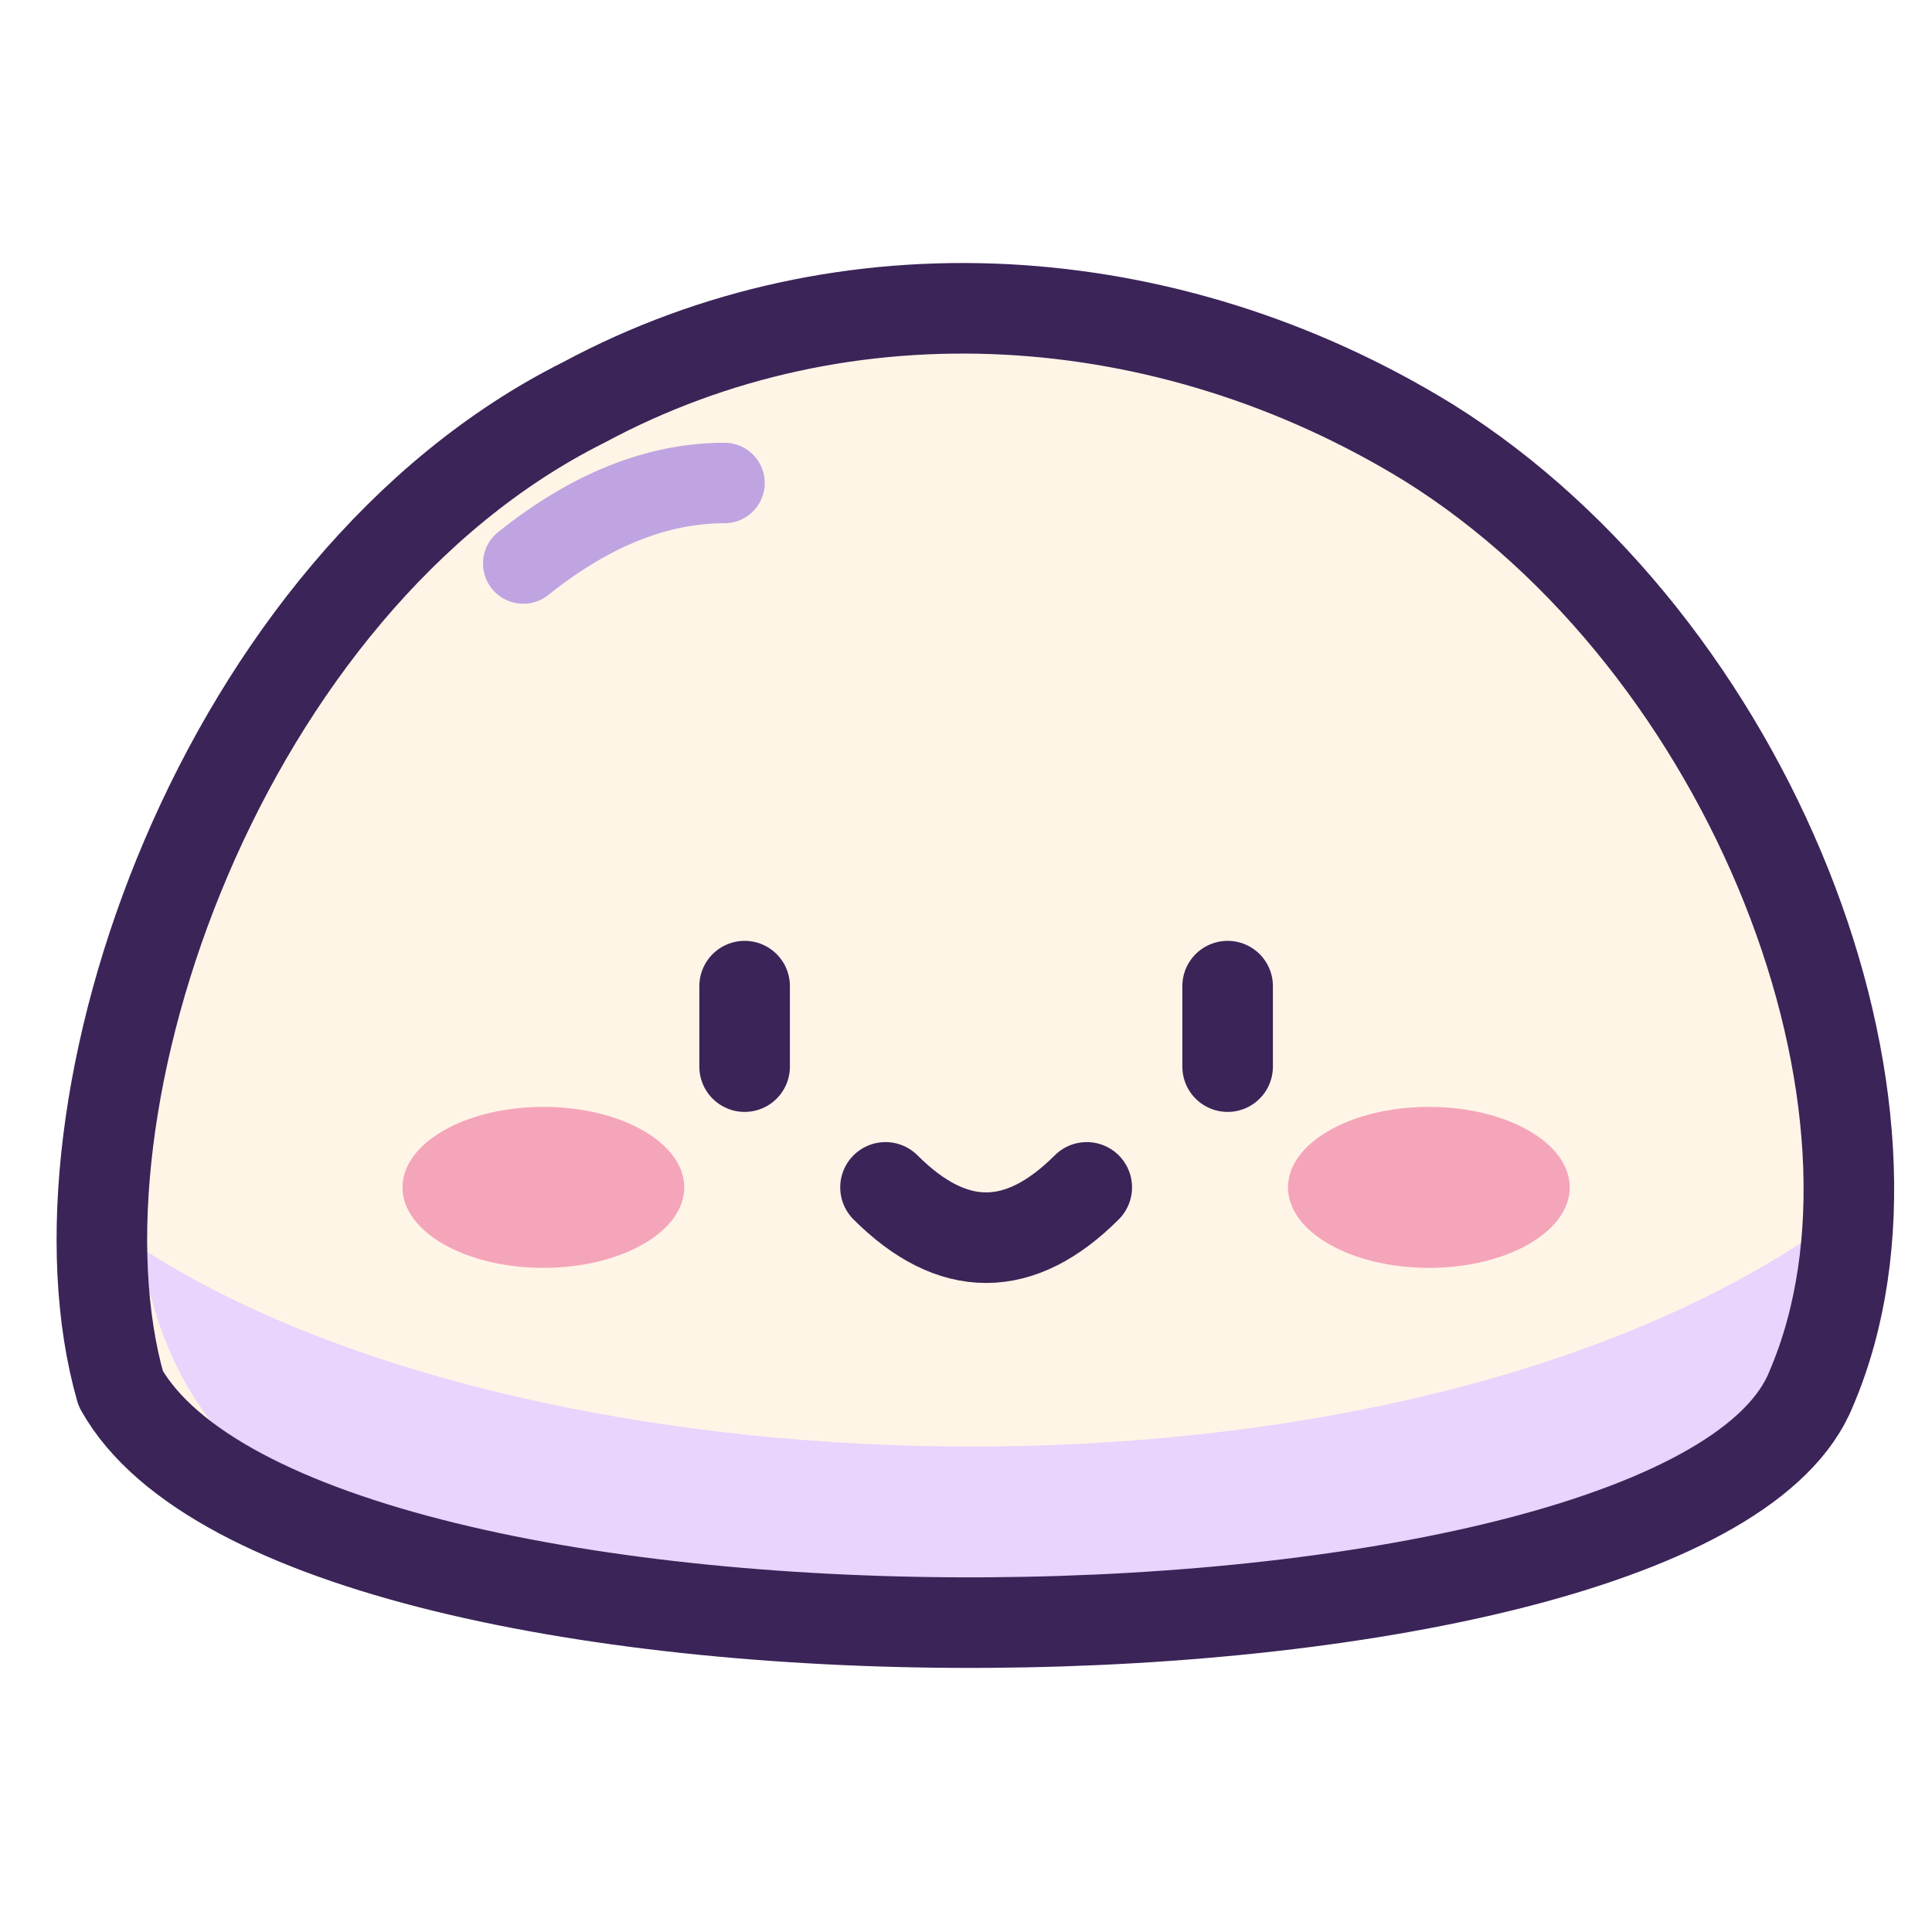
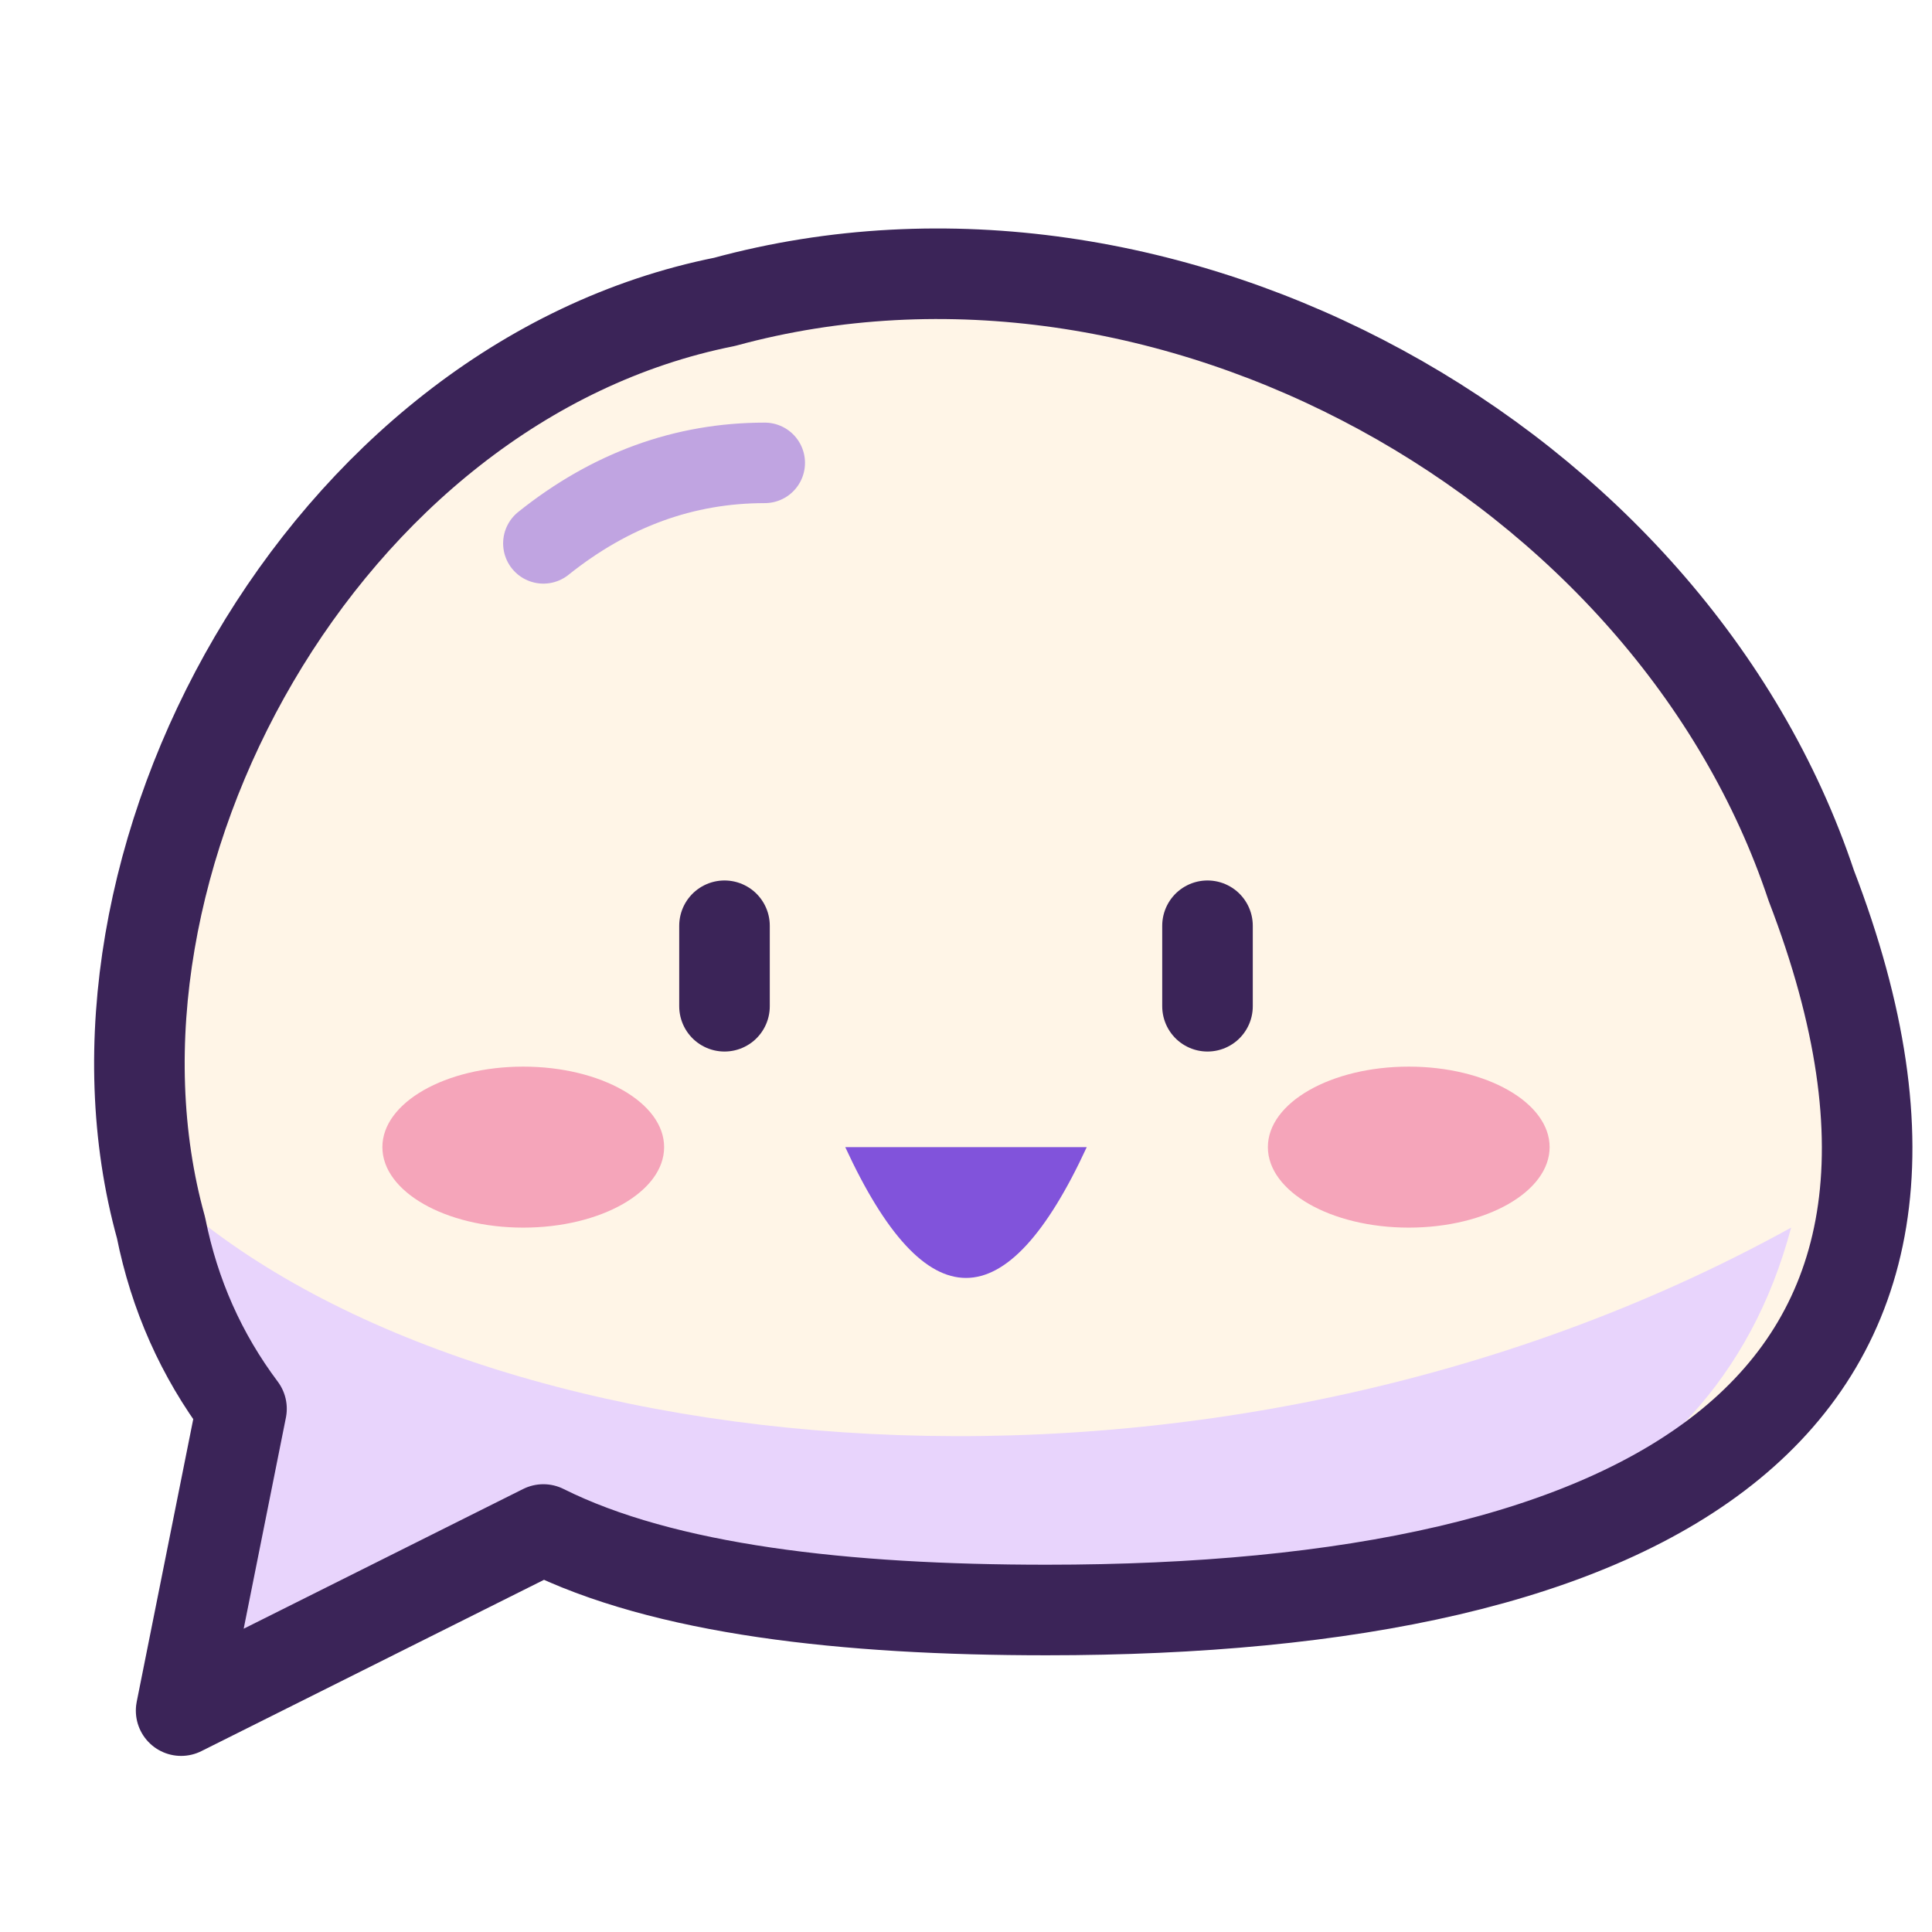
<svg xmlns="http://www.w3.org/2000/svg" viewBox="16 18 96 96" width="128" height="128" role="img" aria-labelledby="logo-title">
-   <path d="M 22 87 C 18 73 27 47 45 38 C 58 31 74 32 87 40 C 103 50 112 73 106 87 C 100 102 31 103 22 87 Z" fill="#FFF5E7" />
+   <path d="M 24 79 C 19 61 32 37 52 33 C 74 27 99 41 106 62 C 116 88 98 98 68 98 C 58 98 49 97 43 94 L 25 103 L 28 88 Q 25 84 24 79 Z" fill="#FFF5E7" />
  <clipPath id="mochi-shade">
-     <path d="M 22 87 C 18 73 27 47 45 38 C 58 31 74 32 87 40 C 103 50 112 73 106 87 C 100 102 31 103 22 87 Z" />
+     <path d="M 24 79 C 19 61 32 37 52 33 C 74 27 99 41 106 62 C 116 88 98 98 68 98 C 58 98 49 97 43 94 L 25 103 L 28 88 Q 25 84 24 79 Z" />
  </clipPath>
-   <path d="M 23 80 C 43 93 87 94 108 78 C 109 91 102 99 66 99 C 36 99 25 93 23 80 Z" fill="#E8D4FC" clip-path="url(#mochi-shade)" />
-   <path d="M 22 87 C 18 73 27 47 45 38 C 58 31 74 32 87 40 C 103 50 112 73 106 87 C 100 102 31 103 22 87 Z" fill="none" stroke="#3B2458" stroke-width="4.5" stroke-linejoin="round" />
-   <path d="M 42 46 Q 47 42 52 42" fill="none" stroke="#8153DB" stroke-width="4" stroke-linecap="round" opacity=".5" />
-   <ellipse cx="43" cy="77" rx="7" ry="4" fill="#F5A5BA" />
-   <ellipse cx="87" cy="77" rx="7" ry="4" fill="#F5A5BA" />
-   <path d="M 53 67 L 53 71 M 77 67 L 77 71 M 60 77 Q 65 82 70 77" fill="none" stroke="#3B2458" stroke-width="4.5" stroke-linecap="round" />
+   <path d="M 24 77 C 39 91 76 95 105 79 C 101 94 86 98 68 98 C 58 98 49 97 43 94 L 25 103 L 28 88 Q 25 83 24 77 Z" fill="#E8D4FC" clip-path="url(#mochi-shade)" />
+   <path d="M 24 79 C 19 61 32 37 52 33 C 74 27 99 41 106 62 C 116 88 98 98 68 98 C 58 98 49 97 43 94 L 25 103 L 28 88 Q 25 84 24 79 Z" fill="none" stroke="#3B2458" stroke-width="4.5" stroke-linejoin="round" />
+   <path d="M 43 45 Q 48 41 54 41" fill="none" stroke="#8153DB" stroke-width="4" stroke-linecap="round" opacity=".5" />
+   <ellipse cx="42" cy="75" rx="7" ry="4" fill="#F5A5BA" />
+   <ellipse cx="86" cy="75" rx="7" ry="4" fill="#F5A5BA" />
+   <path d="M 52 64 L 52 68 M 76 64 L 76 68" fill="none" stroke="#3B2458" stroke-width="4.5" stroke-linecap="round" />
+   <path d="M 58 75 Q 64 88 70 75 Z" fill="#8153DB" />
</svg>
